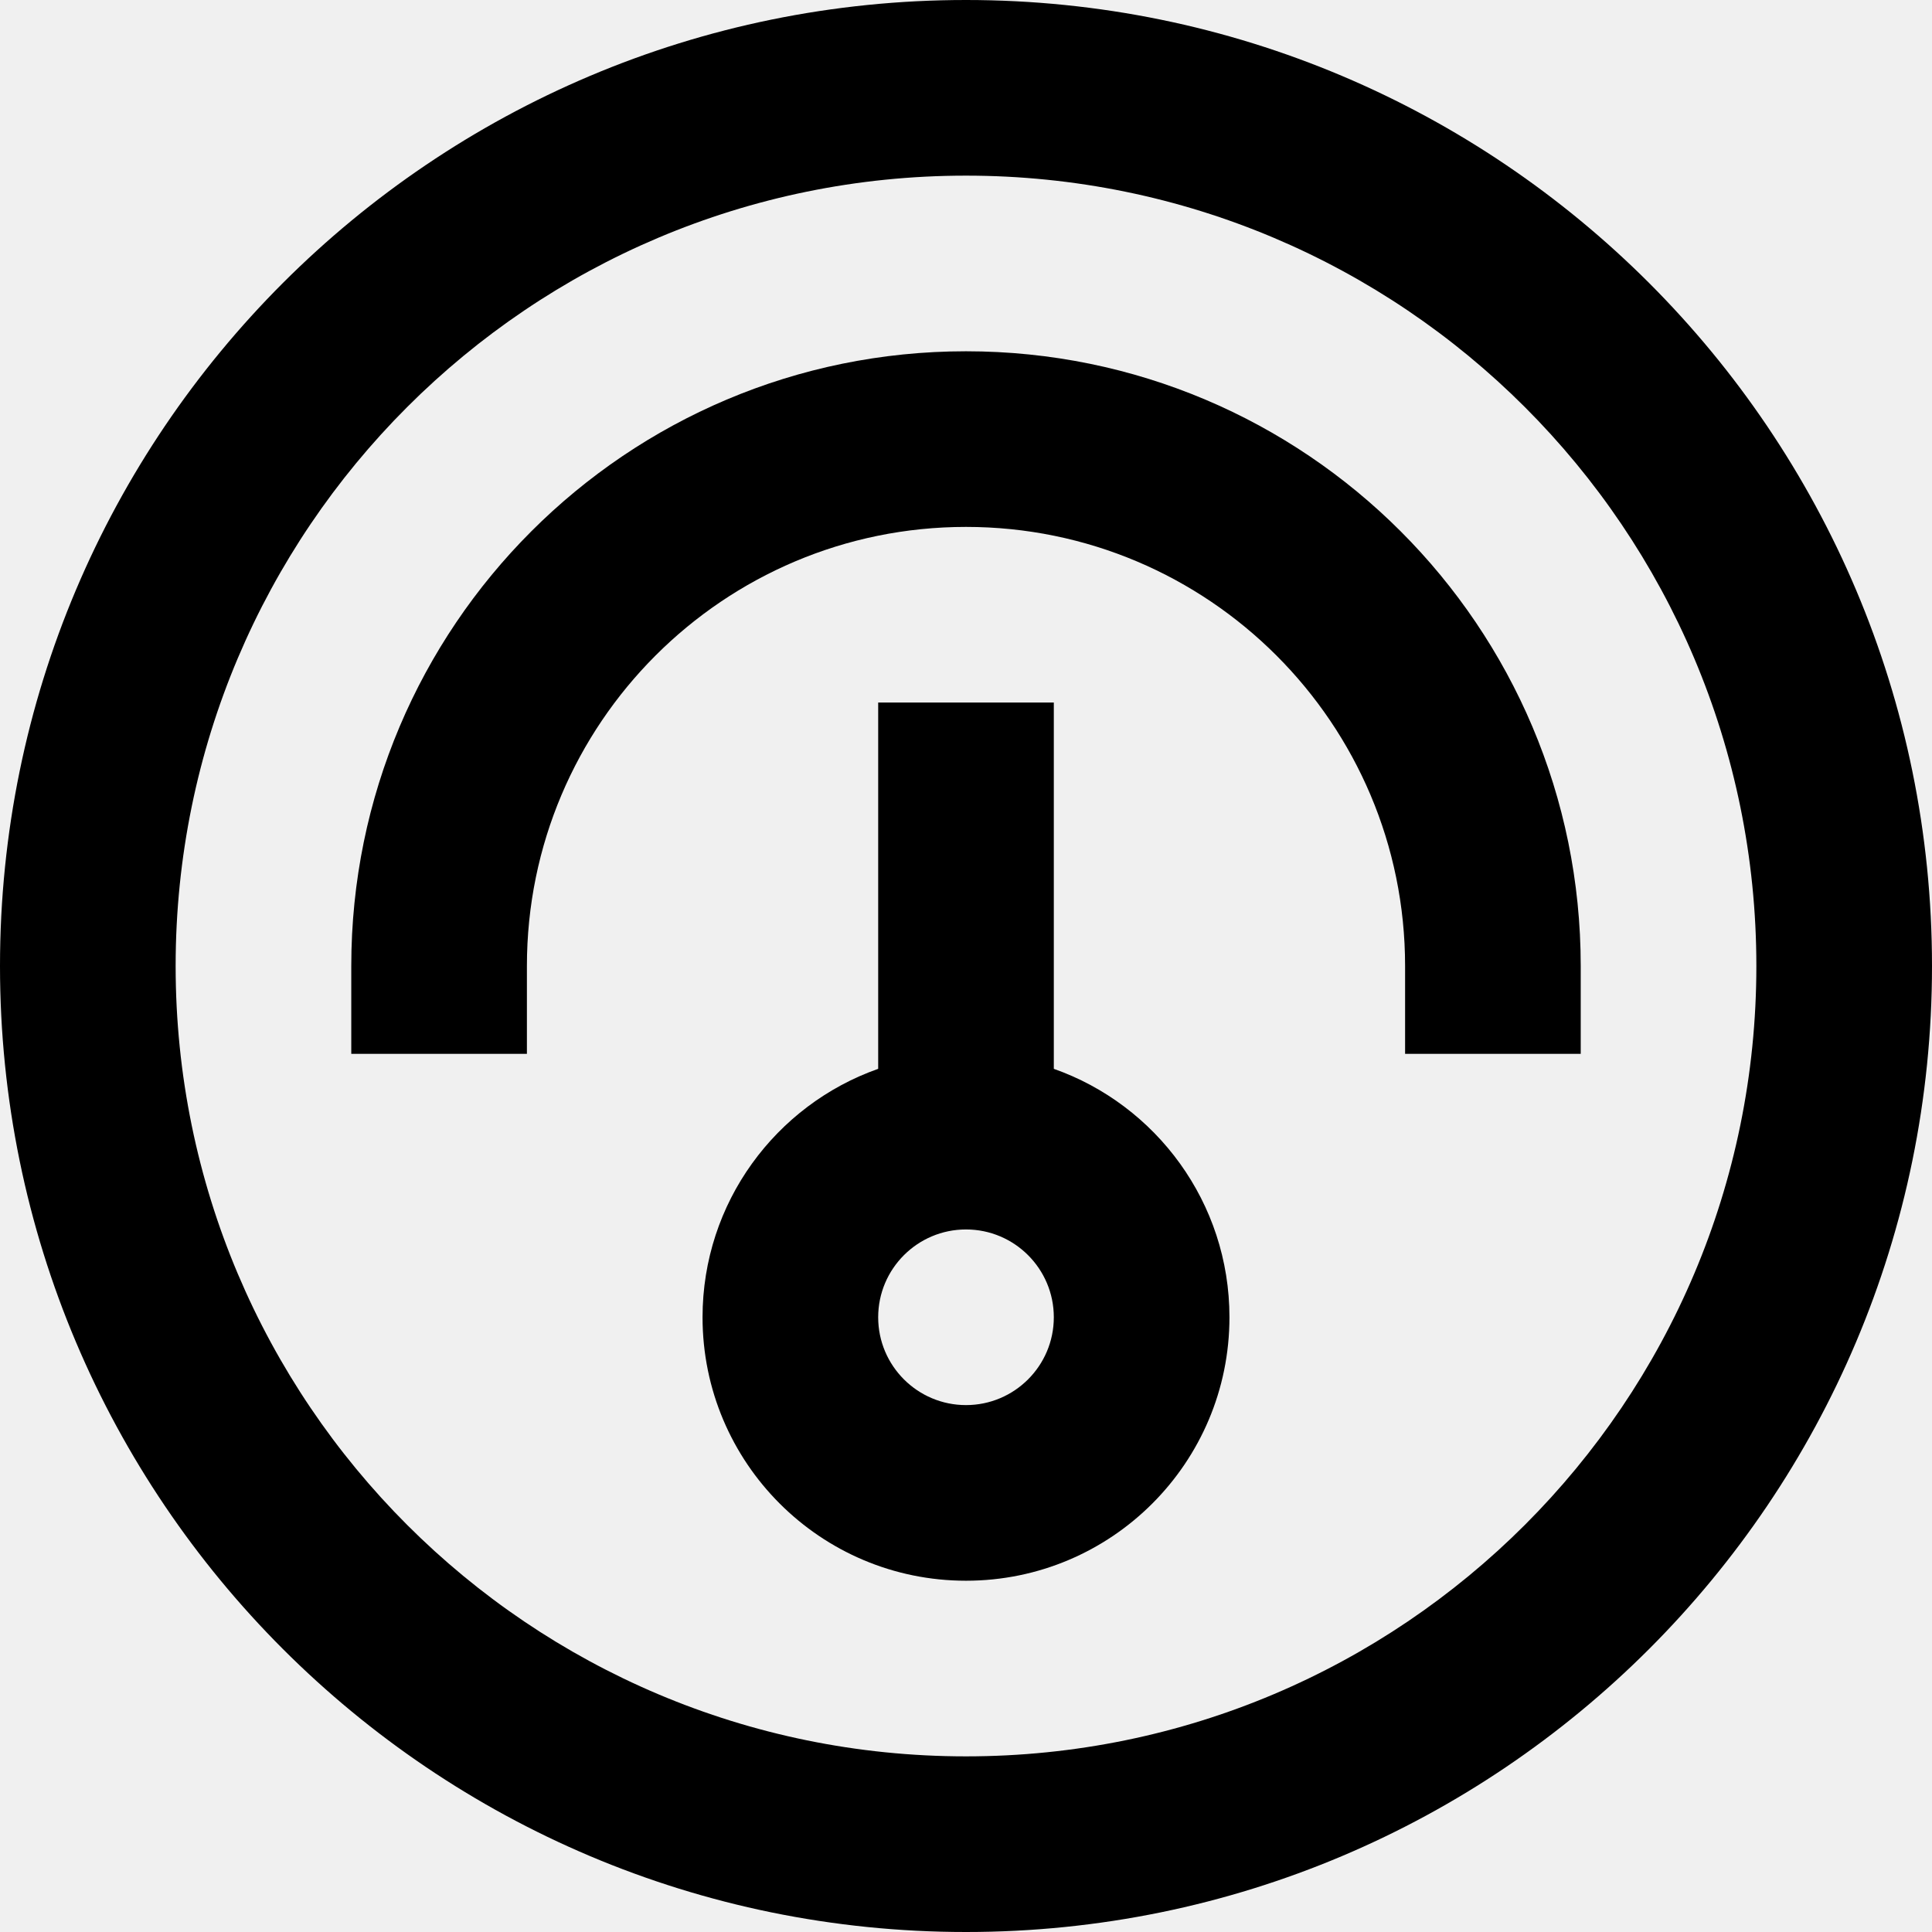
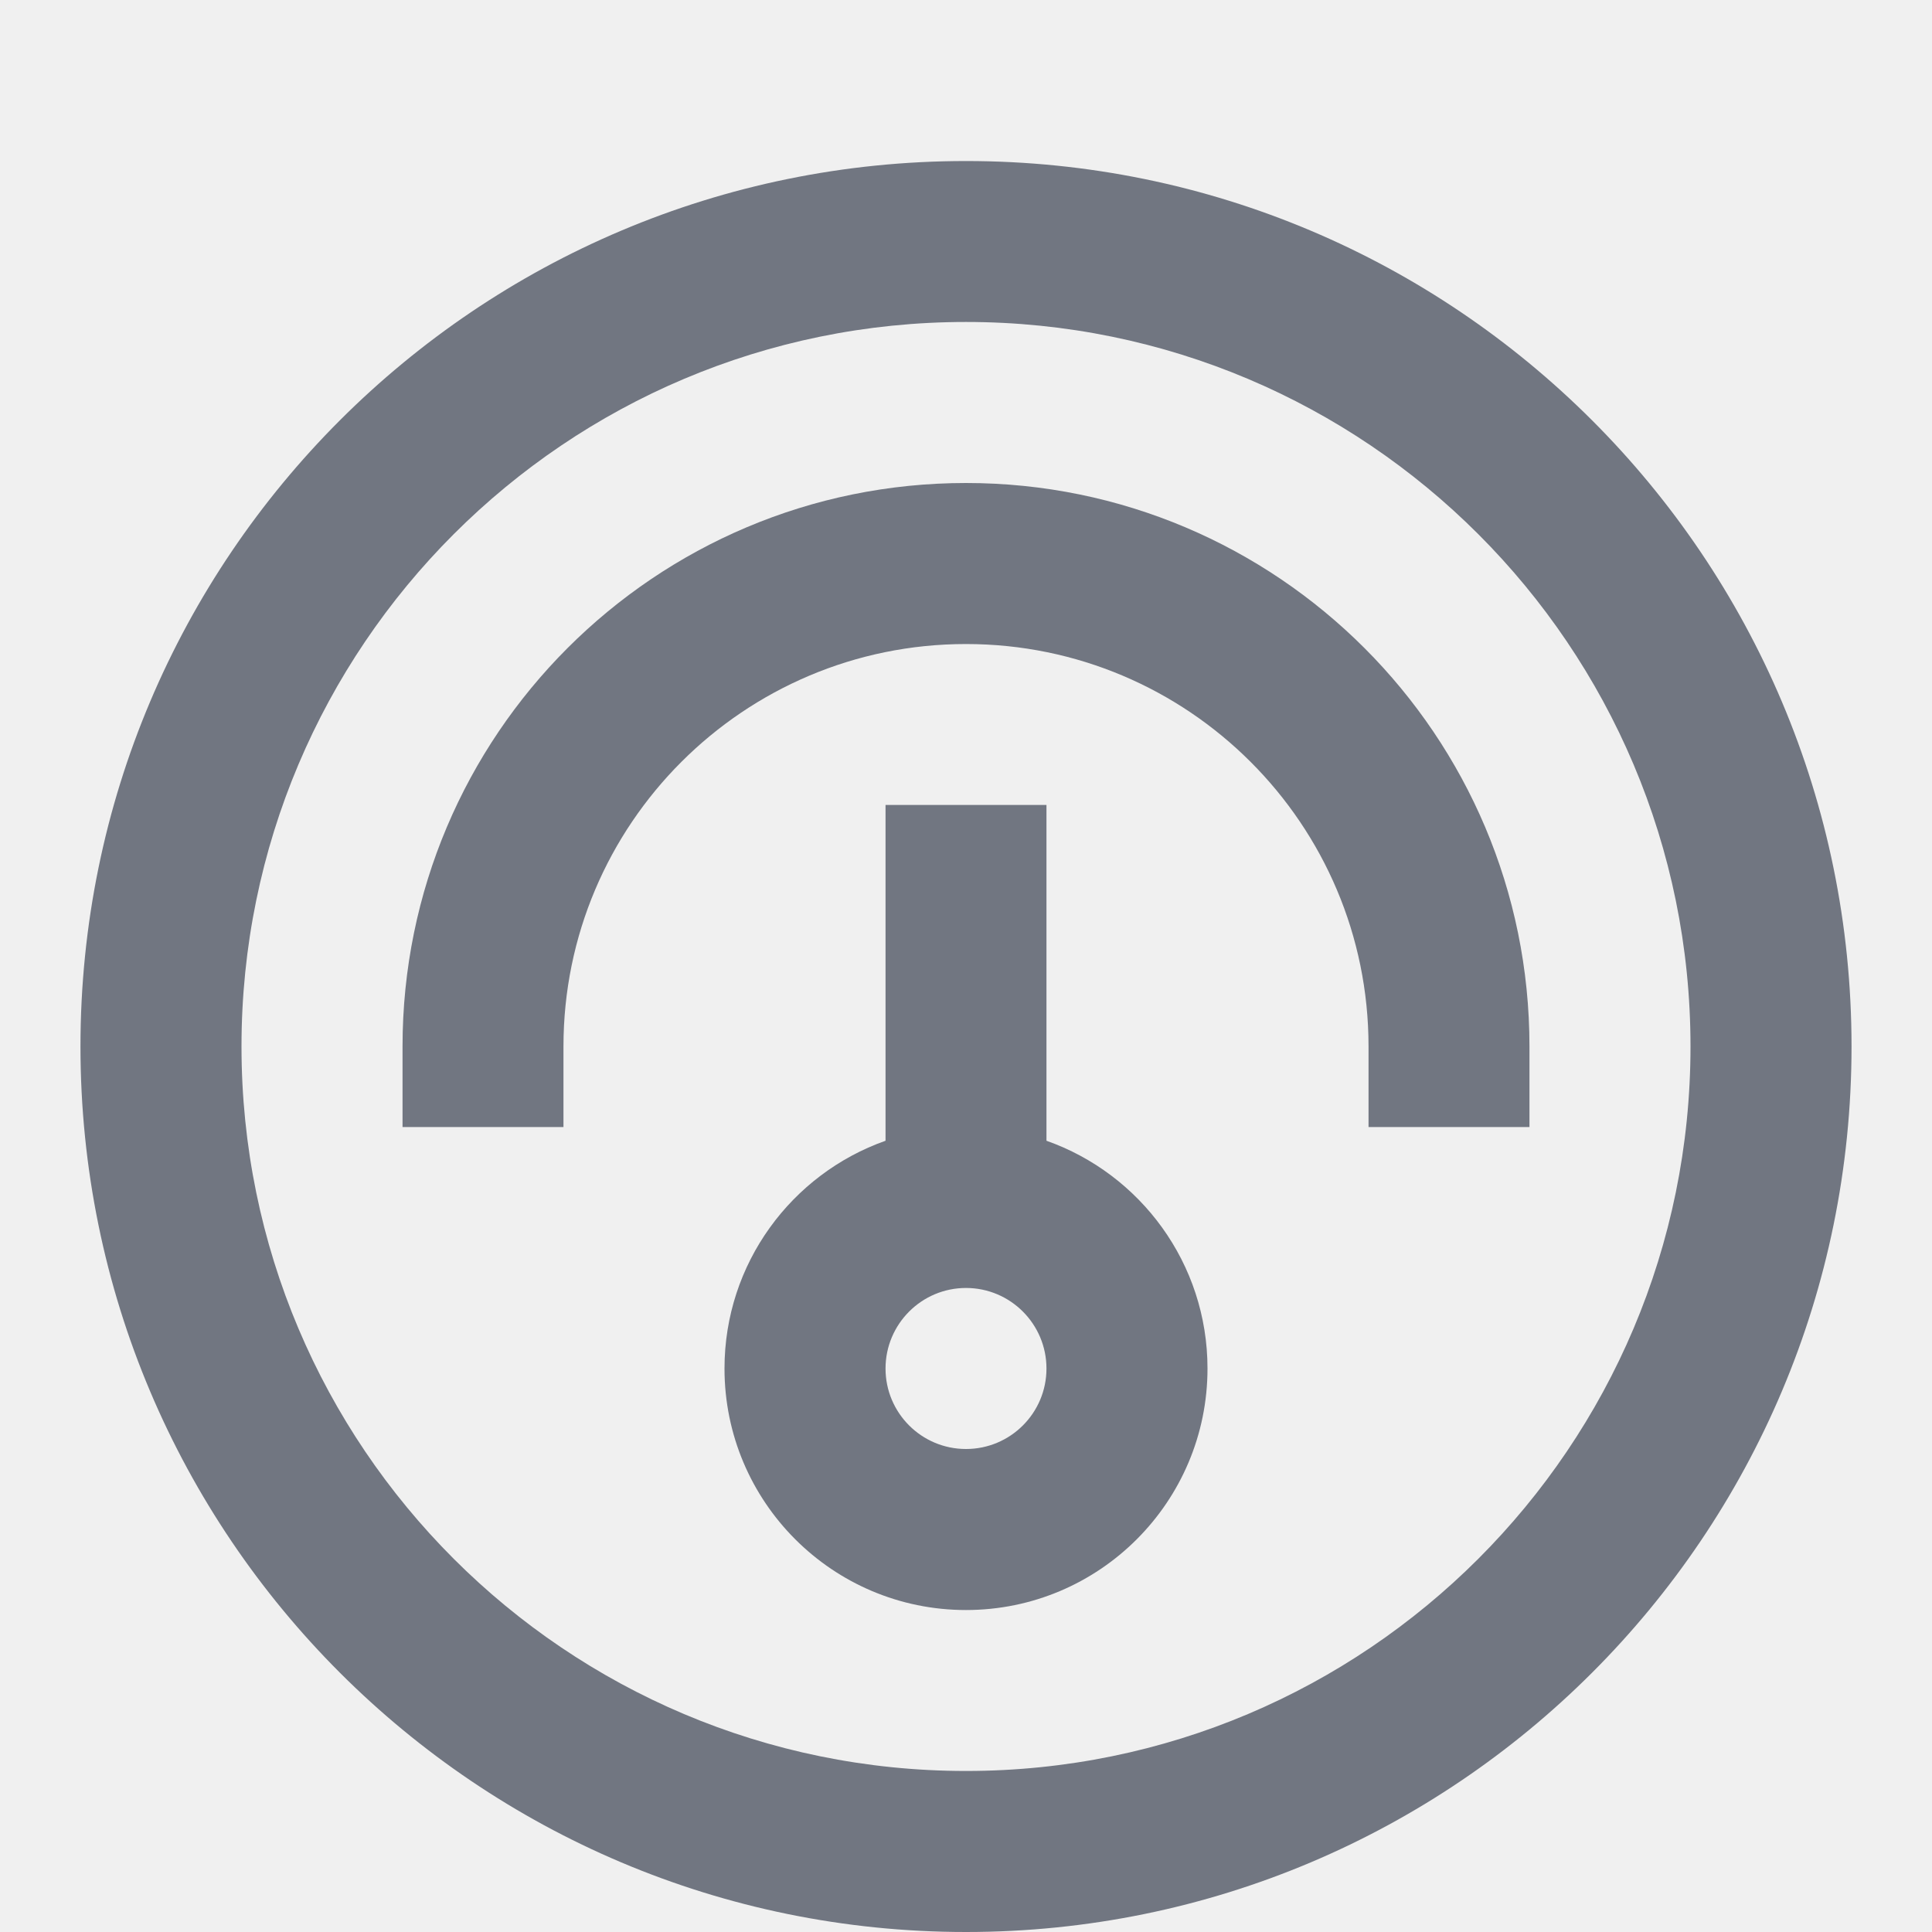
- <svg xmlns="http://www.w3.org/2000/svg" width="22" height="22" viewBox="0 0 22 22" fill="none">
-   <path fill-rule="evenodd" clip-rule="evenodd" d="M10 8V12.171C8.835 12.582 8 13.694 8 15C8 16.657 9.343 18 11 18C12.657 18 14 16.657 14 15C14 13.694 13.165 12.582 12 12.171V8H10ZM10 15C10 14.448 10.448 14 11 14C11.552 14 12 14.448 12 15C12 15.552 11.552 16 11 16C10.448 16 10 15.552 10 15Z" fill="black" />
-   <path d="M11 4C14.866 4 18 7.134 18 11V12H16V11C16 8.239 13.761 6 11 6C8.239 6 6 8.239 6 11V12H4V11C4 7.134 7.134 4 11 4Z" fill="black" />
-   <path fill-rule="evenodd" clip-rule="evenodd" d="M11 22C17.075 22 22 17.075 22 11C22 4.925 17.075 0 11 0C4.925 0 0 4.925 0 11C0 17.075 4.925 22 11 22ZM11 20C15.971 20 20 15.971 20 11C20 6.029 15.971 2 11 2C6.029 2 2 6.029 2 11C2 15.971 6.029 20 11 20Z" fill="black" />
+ <svg xmlns="http://www.w3.org/2000/svg" width="20" height="20" viewBox="0 0 20 20" fill="none">
+   <g clip-path="url(#clip0_7698_24164)">
+     <path fill-rule="evenodd" clip-rule="evenodd" d="M9.167 8.333V11.809C8.196 12.152 7.5 13.078 7.5 14.167C7.5 15.547 8.619 16.667 10 16.667C11.381 16.667 12.5 15.547 12.5 14.167C12.5 13.078 11.804 12.152 10.833 11.809V8.333H9.167ZM9.167 14.167C9.167 13.707 9.54 13.333 10 13.333C10.46 13.333 10.833 13.707 10.833 14.167C10.833 14.627 10.46 15 10 15C9.54 15 9.167 14.627 9.167 14.167Z" fill="#717681" />
+     <path d="M10 5C13.222 5 15.833 7.612 15.833 10.833V11.667H14.167V10.833C14.167 8.532 12.301 6.667 10 6.667C7.699 6.667 5.833 8.532 5.833 10.833V11.667H4.167V10.833C4.167 7.612 6.778 5 10 5Z" fill="#717681" />
+     <path fill-rule="evenodd" clip-rule="evenodd" d="M10 20C15.062 20 19.167 15.896 19.167 10.833C19.167 5.771 15.062 1.667 10 1.667C4.937 1.667 0.833 5.771 0.833 10.833C0.833 15.896 4.937 20 10 20ZM10 18.333C14.142 18.333 17.5 14.976 17.5 10.833C17.5 6.691 14.142 3.333 10 3.333C5.858 3.333 2.5 6.691 2.5 10.833C2.5 14.976 5.858 18.333 10 18.333Z" fill="#717681" />
+   </g>
+   <defs>
+     <clipPath id="clip0_7698_24164">
+       <rect width="20" height="20" fill="white" />
+     </clipPath>
+   </defs>
</svg>
